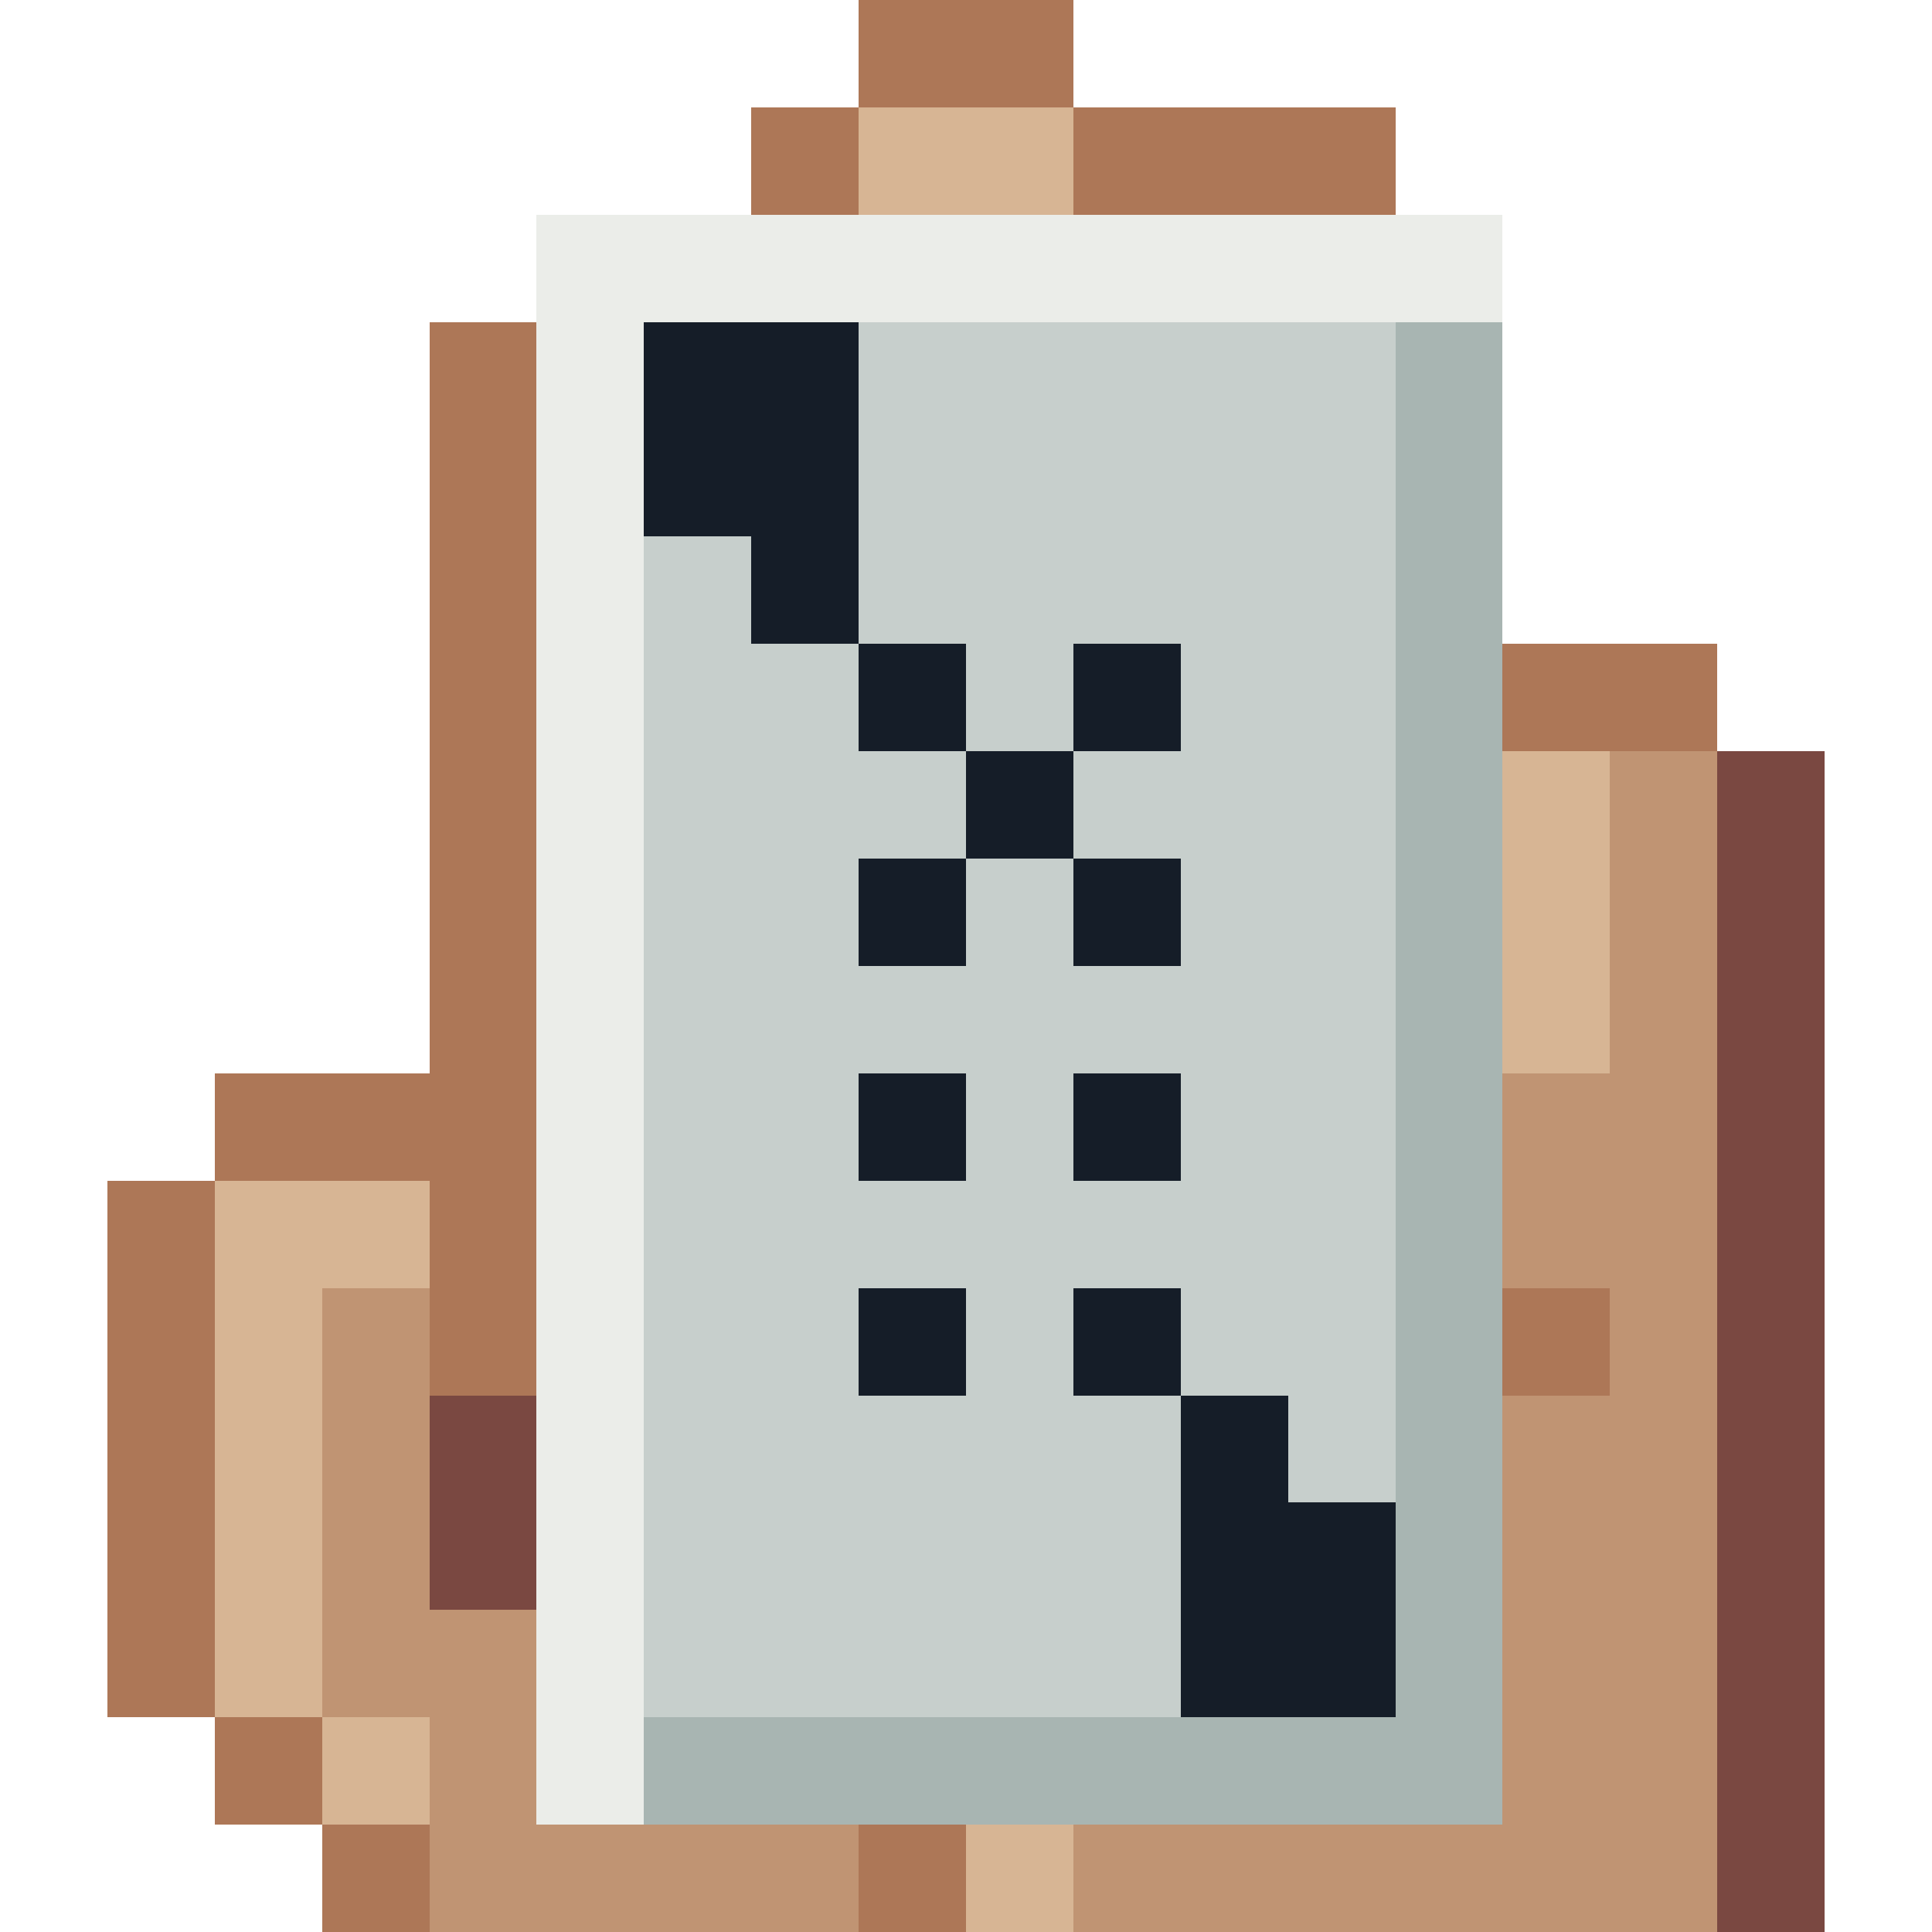
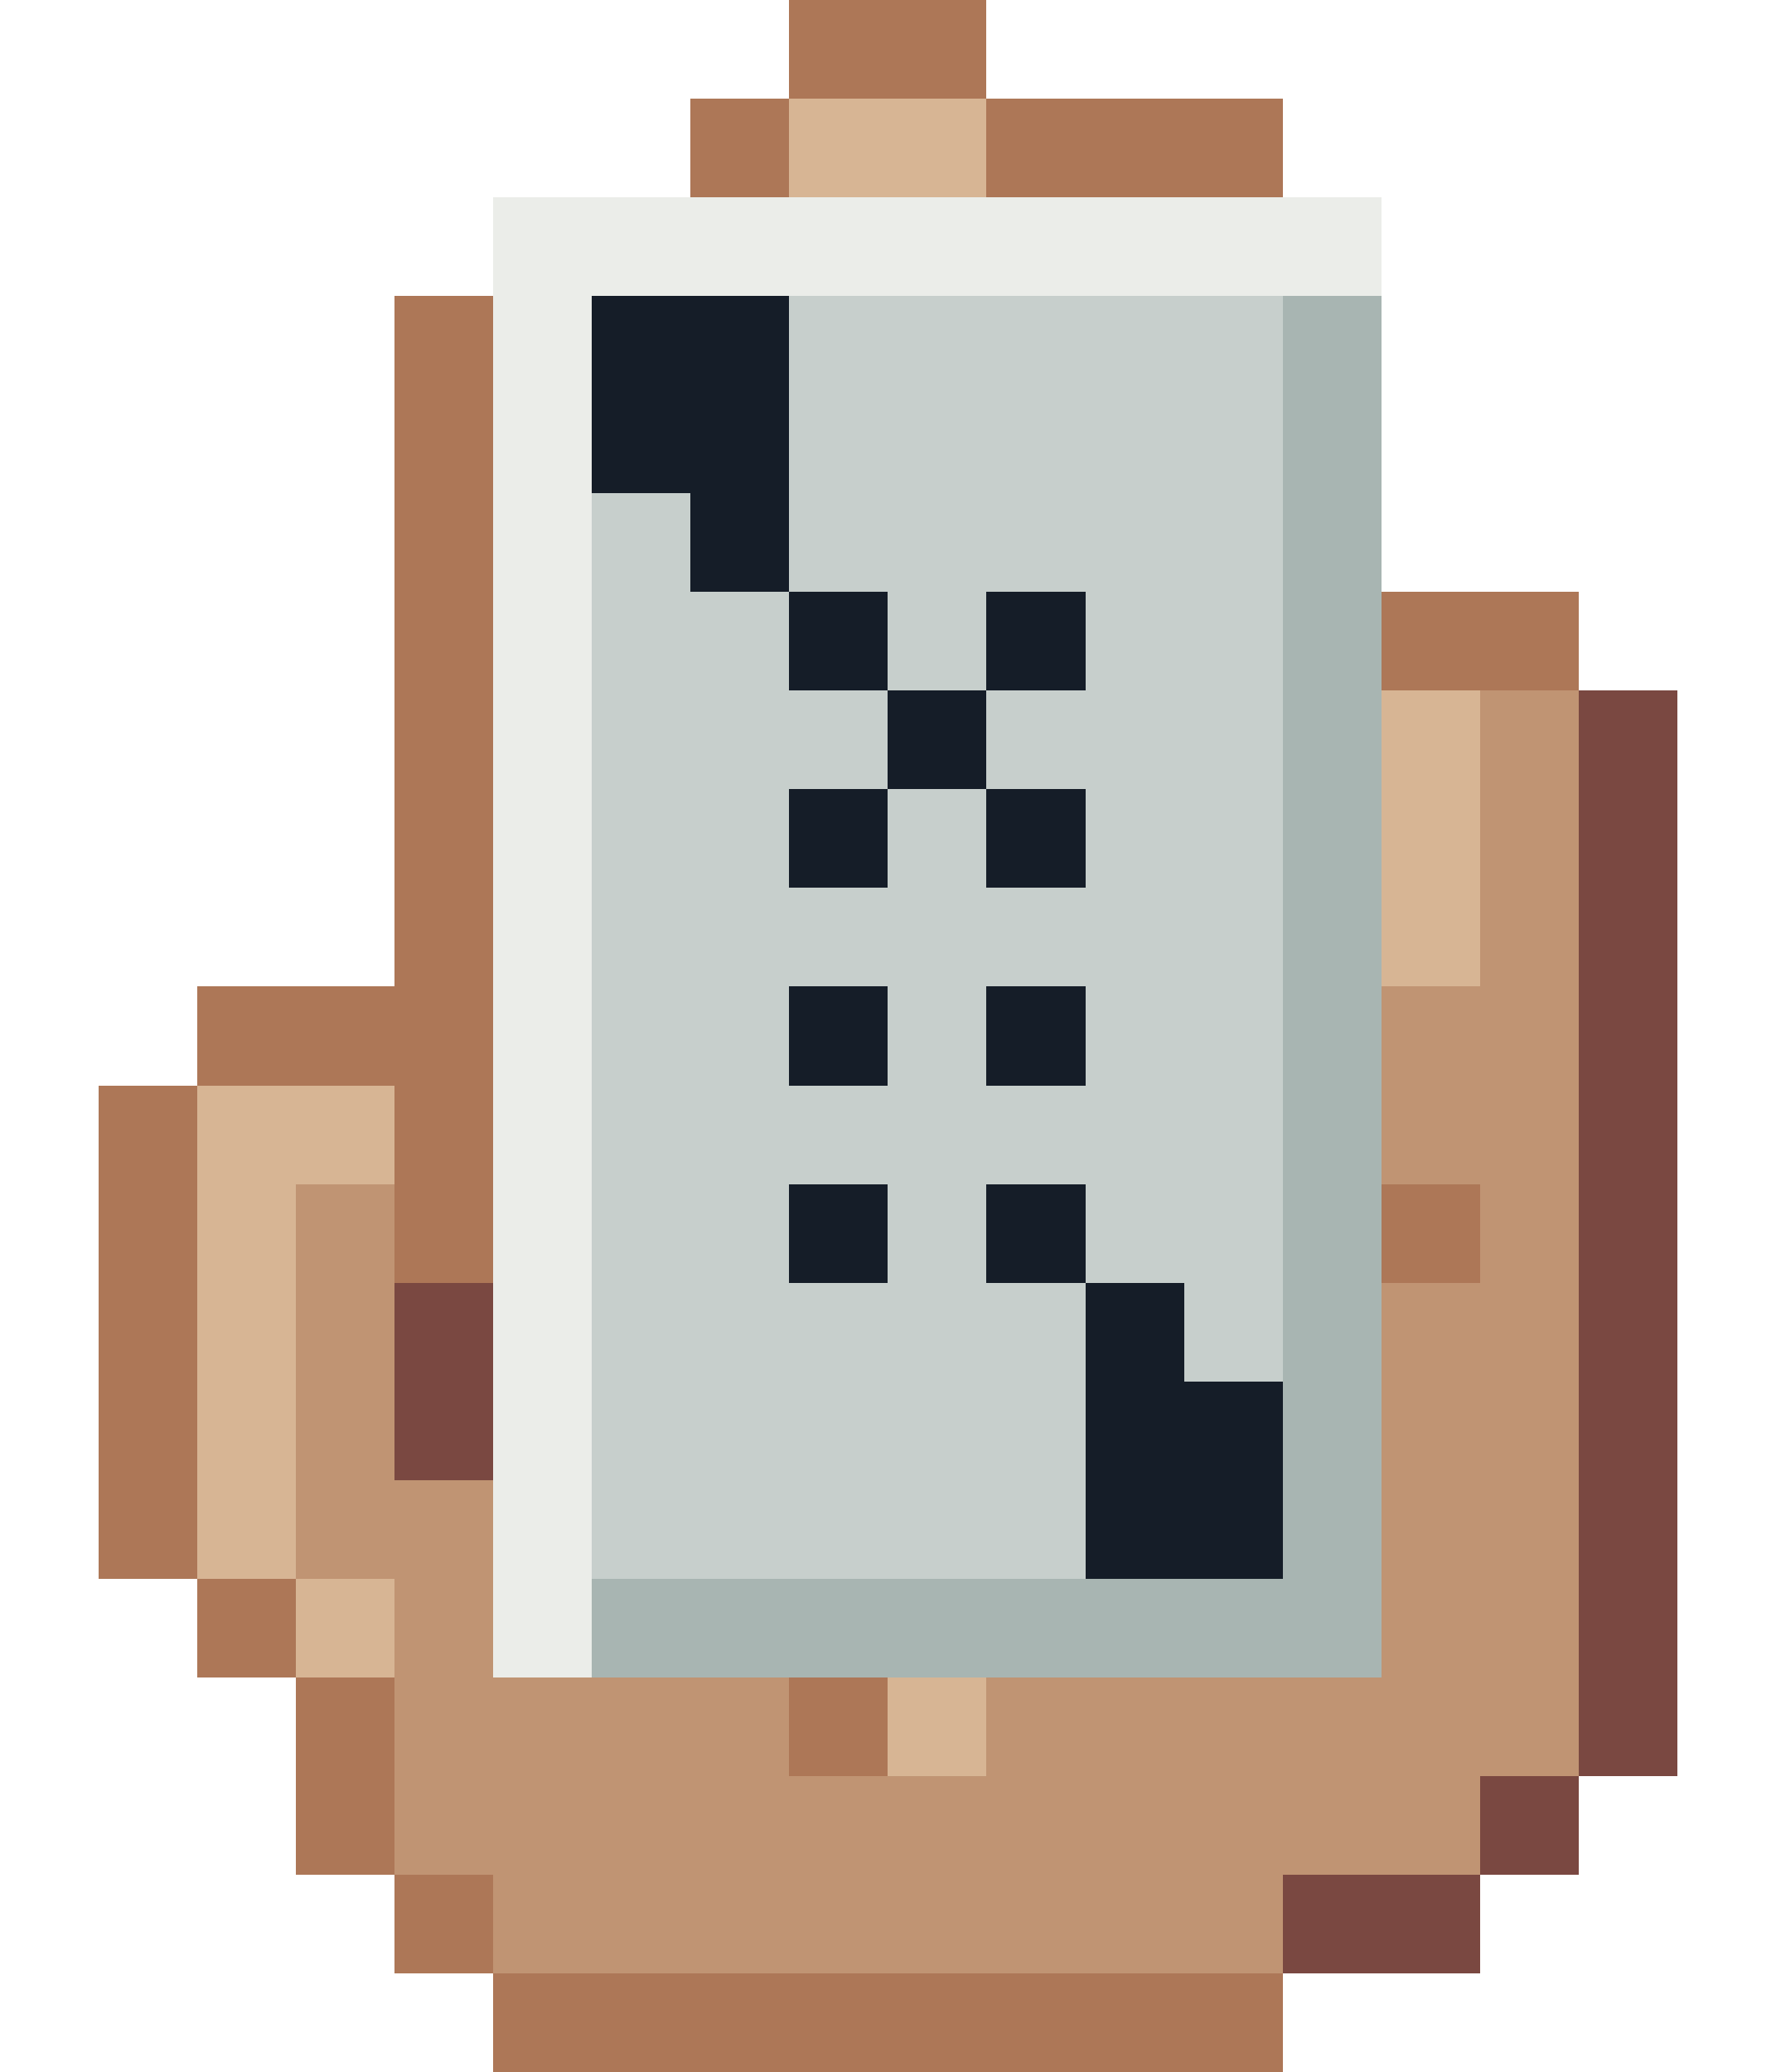
- <svg xmlns="http://www.w3.org/2000/svg" version="1.1" width="540" height="540" shape-rendering="crispEdges">
-   <rect x="240" y="0" width="30" height="30" fill="#AD7757" />
-   <rect x="270" y="0" width="30" height="30" fill="#AD7757" />
-   <rect x="210" y="30" width="30" height="30" fill="#AD7757" />
-   <rect x="240" y="30" width="30" height="30" fill="#D7B594" />
-   <rect x="270" y="30" width="30" height="30" fill="#D7B594" />
-   <rect x="300" y="30" width="30" height="30" fill="#AD7757" />
-   <rect x="330" y="30" width="30" height="30" fill="#AD7757" />
-   <rect x="360" y="30" width="30" height="30" fill="#AD7757" />
-   <rect x="150" y="60" width="30" height="30" fill="#EBEDE9" />
-   <rect x="180" y="60" width="30" height="30" fill="#EBEDE9" />
-   <rect x="210" y="60" width="30" height="30" fill="#EBEDE9" />
-   <rect x="240" y="60" width="30" height="30" fill="#EBEDE9" />
-   <rect x="270" y="60" width="30" height="30" fill="#EBEDE9" />
-   <rect x="300" y="60" width="30" height="30" fill="#EBEDE9" />
-   <rect x="330" y="60" width="30" height="30" fill="#EBEDE9" />
-   <rect x="360" y="60" width="30" height="30" fill="#EBEDE9" />
-   <rect x="390" y="60" width="30" height="30" fill="#EBEDE9" />
-   <rect x="120" y="90" width="30" height="30" fill="#AD7757" />
-   <rect x="150" y="90" width="30" height="30" fill="#EBEDE9" />
-   <rect x="180" y="90" width="30" height="30" fill="#151D28" />
-   <rect x="210" y="90" width="30" height="30" fill="#151D28" />
-   <rect x="240" y="90" width="30" height="30" fill="#C7CFCC" />
-   <rect x="270" y="90" width="30" height="30" fill="#C7CFCC" />
-   <rect x="300" y="90" width="30" height="30" fill="#C7CFCC" />
-   <rect x="330" y="90" width="30" height="30" fill="#C7CFCC" />
-   <rect x="360" y="90" width="30" height="30" fill="#C7CFCC" />
-   <rect x="390" y="90" width="30" height="30" fill="#A8B5B2" />
-   <rect x="120" y="120" width="30" height="30" fill="#AD7757" />
-   <rect x="150" y="120" width="30" height="30" fill="#EBEDE9" />
-   <rect x="180" y="120" width="30" height="30" fill="#151D28" />
-   <rect x="210" y="120" width="30" height="30" fill="#151D28" />
-   <rect x="240" y="120" width="30" height="30" fill="#C7CFCC" />
-   <rect x="270" y="120" width="30" height="30" fill="#C7CFCC" />
-   <rect x="300" y="120" width="30" height="30" fill="#C7CFCC" />
-   <rect x="330" y="120" width="30" height="30" fill="#C7CFCC" />
-   <rect x="360" y="120" width="30" height="30" fill="#C7CFCC" />
-   <rect x="390" y="120" width="30" height="30" fill="#A8B5B2" />
-   <rect x="120" y="150" width="30" height="30" fill="#AD7757" />
-   <rect x="150" y="150" width="30" height="30" fill="#EBEDE9" />
-   <rect x="180" y="150" width="30" height="30" fill="#C7CFCC" />
-   <rect x="210" y="150" width="30" height="30" fill="#151D28" />
-   <rect x="240" y="150" width="30" height="30" fill="#C7CFCC" />
-   <rect x="270" y="150" width="30" height="30" fill="#C7CFCC" />
-   <rect x="300" y="150" width="30" height="30" fill="#C7CFCC" />
-   <rect x="330" y="150" width="30" height="30" fill="#C7CFCC" />
-   <rect x="360" y="150" width="30" height="30" fill="#C7CFCC" />
-   <rect x="390" y="150" width="30" height="30" fill="#A8B5B2" />
-   <rect x="120" y="180" width="30" height="30" fill="#AD7757" />
-   <rect x="150" y="180" width="30" height="30" fill="#EBEDE9" />
-   <rect x="180" y="180" width="30" height="30" fill="#C7CFCC" />
-   <rect x="210" y="180" width="30" height="30" fill="#C7CFCC" />
-   <rect x="240" y="180" width="30" height="30" fill="#151D28" />
-   <rect x="270" y="180" width="30" height="30" fill="#C7CFCC" />
-   <rect x="300" y="180" width="30" height="30" fill="#151D28" />
-   <rect x="330" y="180" width="30" height="30" fill="#C7CFCC" />
-   <rect x="360" y="180" width="30" height="30" fill="#C7CFCC" />
-   <rect x="390" y="180" width="30" height="30" fill="#A8B5B2" />
-   <rect x="420" y="180" width="30" height="30" fill="#AD7757" />
-   <rect x="450" y="180" width="30" height="30" fill="#AD7757" />
-   <rect x="120" y="210" width="30" height="30" fill="#AD7757" />
-   <rect x="150" y="210" width="30" height="30" fill="#EBEDE9" />
-   <rect x="180" y="210" width="30" height="30" fill="#C7CFCC" />
-   <rect x="210" y="210" width="30" height="30" fill="#C7CFCC" />
-   <rect x="240" y="210" width="30" height="30" fill="#C7CFCC" />
-   <rect x="270" y="210" width="30" height="30" fill="#151D28" />
-   <rect x="300" y="210" width="30" height="30" fill="#C7CFCC" />
-   <rect x="330" y="210" width="30" height="30" fill="#C7CFCC" />
-   <rect x="360" y="210" width="30" height="30" fill="#C7CFCC" />
-   <rect x="390" y="210" width="30" height="30" fill="#A8B5B2" />
-   <rect x="420" y="210" width="30" height="30" fill="#D7B594" />
-   <rect x="450" y="210" width="30" height="30" fill="#C09473" />
-   <rect x="480" y="210" width="30" height="30" fill="#7A4841" />
-   <rect x="120" y="240" width="30" height="30" fill="#AD7757" />
-   <rect x="150" y="240" width="30" height="30" fill="#EBEDE9" />
-   <rect x="180" y="240" width="30" height="30" fill="#C7CFCC" />
-   <rect x="210" y="240" width="30" height="30" fill="#C7CFCC" />
-   <rect x="240" y="240" width="30" height="30" fill="#151D28" />
-   <rect x="270" y="240" width="30" height="30" fill="#C7CFCC" />
-   <rect x="300" y="240" width="30" height="30" fill="#151D28" />
-   <rect x="330" y="240" width="30" height="30" fill="#C7CFCC" />
-   <rect x="360" y="240" width="30" height="30" fill="#C7CFCC" />
-   <rect x="390" y="240" width="30" height="30" fill="#A8B5B2" />
-   <rect x="420" y="240" width="30" height="30" fill="#D7B594" />
-   <rect x="450" y="240" width="30" height="30" fill="#C09473" />
-   <rect x="480" y="240" width="30" height="30" fill="#7A4841" />
-   <rect x="120" y="270" width="30" height="30" fill="#AD7757" />
-   <rect x="150" y="270" width="30" height="30" fill="#EBEDE9" />
-   <rect x="180" y="270" width="30" height="30" fill="#C7CFCC" />
-   <rect x="210" y="270" width="30" height="30" fill="#C7CFCC" />
-   <rect x="240" y="270" width="30" height="30" fill="#C7CFCC" />
-   <rect x="270" y="270" width="30" height="30" fill="#C7CFCC" />
-   <rect x="300" y="270" width="30" height="30" fill="#C7CFCC" />
-   <rect x="330" y="270" width="30" height="30" fill="#C7CFCC" />
-   <rect x="360" y="270" width="30" height="30" fill="#C7CFCC" />
-   <rect x="390" y="270" width="30" height="30" fill="#A8B5B2" />
-   <rect x="420" y="270" width="30" height="30" fill="#D7B594" />
-   <rect x="450" y="270" width="30" height="30" fill="#C09473" />
-   <rect x="480" y="270" width="30" height="30" fill="#7A4841" />
-   <rect x="60" y="300" width="30" height="30" fill="#AD7757" />
-   <rect x="90" y="300" width="30" height="30" fill="#AD7757" />
-   <rect x="120" y="300" width="30" height="30" fill="#AD7757" />
-   <rect x="150" y="300" width="30" height="30" fill="#EBEDE9" />
-   <rect x="180" y="300" width="30" height="30" fill="#C7CFCC" />
-   <rect x="210" y="300" width="30" height="30" fill="#C7CFCC" />
-   <rect x="240" y="300" width="30" height="30" fill="#151D28" />
-   <rect x="270" y="300" width="30" height="30" fill="#C7CFCC" />
-   <rect x="300" y="300" width="30" height="30" fill="#151D28" />
-   <rect x="330" y="300" width="30" height="30" fill="#C7CFCC" />
-   <rect x="360" y="300" width="30" height="30" fill="#C7CFCC" />
-   <rect x="390" y="300" width="30" height="30" fill="#A8B5B2" />
-   <rect x="420" y="300" width="30" height="30" fill="#C09473" />
-   <rect x="450" y="300" width="30" height="30" fill="#C09473" />
-   <rect x="480" y="300" width="30" height="30" fill="#7A4841" />
-   <rect x="30" y="330" width="30" height="30" fill="#AD7757" />
-   <rect x="60" y="330" width="30" height="30" fill="#D7B594" />
-   <rect x="90" y="330" width="30" height="30" fill="#D7B594" />
-   <rect x="120" y="330" width="30" height="30" fill="#AD7757" />
-   <rect x="150" y="330" width="30" height="30" fill="#EBEDE9" />
-   <rect x="180" y="330" width="30" height="30" fill="#C7CFCC" />
-   <rect x="210" y="330" width="30" height="30" fill="#C7CFCC" />
-   <rect x="240" y="330" width="30" height="30" fill="#C7CFCC" />
-   <rect x="270" y="330" width="30" height="30" fill="#C7CFCC" />
-   <rect x="300" y="330" width="30" height="30" fill="#C7CFCC" />
-   <rect x="330" y="330" width="30" height="30" fill="#C7CFCC" />
-   <rect x="360" y="330" width="30" height="30" fill="#C7CFCC" />
-   <rect x="390" y="330" width="30" height="30" fill="#A8B5B2" />
-   <rect x="420" y="330" width="30" height="30" fill="#C09473" />
-   <rect x="450" y="330" width="30" height="30" fill="#C09473" />
-   <rect x="480" y="330" width="30" height="30" fill="#7A4841" />
-   <rect x="30" y="360" width="30" height="30" fill="#AD7757" />
-   <rect x="60" y="360" width="30" height="30" fill="#D7B594" />
-   <rect x="90" y="360" width="30" height="30" fill="#C09473" />
-   <rect x="120" y="360" width="30" height="30" fill="#AD7757" />
-   <rect x="150" y="360" width="30" height="30" fill="#EBEDE9" />
-   <rect x="180" y="360" width="30" height="30" fill="#C7CFCC" />
-   <rect x="210" y="360" width="30" height="30" fill="#C7CFCC" />
-   <rect x="240" y="360" width="30" height="30" fill="#151D28" />
-   <rect x="270" y="360" width="30" height="30" fill="#C7CFCC" />
-   <rect x="300" y="360" width="30" height="30" fill="#151D28" />
-   <rect x="330" y="360" width="30" height="30" fill="#C7CFCC" />
-   <rect x="360" y="360" width="30" height="30" fill="#C7CFCC" />
-   <rect x="390" y="360" width="30" height="30" fill="#A8B5B2" />
-   <rect x="420" y="360" width="30" height="30" fill="#AD7757" />
-   <rect x="450" y="360" width="30" height="30" fill="#C09473" />
-   <rect x="480" y="360" width="30" height="30" fill="#7A4841" />
-   <rect x="30" y="390" width="30" height="30" fill="#AD7757" />
-   <rect x="60" y="390" width="30" height="30" fill="#D7B594" />
-   <rect x="90" y="390" width="30" height="30" fill="#C09473" />
-   <rect x="120" y="390" width="30" height="30" fill="#7A4841" />
-   <rect x="150" y="390" width="30" height="30" fill="#EBEDE9" />
-   <rect x="180" y="390" width="30" height="30" fill="#C7CFCC" />
-   <rect x="210" y="390" width="30" height="30" fill="#C7CFCC" />
-   <rect x="240" y="390" width="30" height="30" fill="#C7CFCC" />
-   <rect x="270" y="390" width="30" height="30" fill="#C7CFCC" />
-   <rect x="300" y="390" width="30" height="30" fill="#C7CFCC" />
-   <rect x="330" y="390" width="30" height="30" fill="#151D28" />
-   <rect x="360" y="390" width="30" height="30" fill="#C7CFCC" />
-   <rect x="390" y="390" width="30" height="30" fill="#A8B5B2" />
-   <rect x="420" y="390" width="30" height="30" fill="#C09473" />
-   <rect x="450" y="390" width="30" height="30" fill="#C09473" />
-   <rect x="480" y="390" width="30" height="30" fill="#7A4841" />
-   <rect x="30" y="420" width="30" height="30" fill="#AD7757" />
-   <rect x="60" y="420" width="30" height="30" fill="#D7B594" />
-   <rect x="90" y="420" width="30" height="30" fill="#C09473" />
-   <rect x="120" y="420" width="30" height="30" fill="#7A4841" />
-   <rect x="150" y="420" width="30" height="30" fill="#EBEDE9" />
-   <rect x="180" y="420" width="30" height="30" fill="#C7CFCC" />
-   <rect x="210" y="420" width="30" height="30" fill="#C7CFCC" />
-   <rect x="240" y="420" width="30" height="30" fill="#C7CFCC" />
-   <rect x="270" y="420" width="30" height="30" fill="#C7CFCC" />
-   <rect x="300" y="420" width="30" height="30" fill="#C7CFCC" />
-   <rect x="330" y="420" width="30" height="30" fill="#151D28" />
-   <rect x="360" y="420" width="30" height="30" fill="#151D28" />
-   <rect x="390" y="420" width="30" height="30" fill="#A8B5B2" />
-   <rect x="420" y="420" width="30" height="30" fill="#C09473" />
-   <rect x="450" y="420" width="30" height="30" fill="#C09473" />
-   <rect x="480" y="420" width="30" height="30" fill="#7A4841" />
-   <rect x="30" y="450" width="30" height="30" fill="#AD7757" />
-   <rect x="60" y="450" width="30" height="30" fill="#D7B594" />
-   <rect x="90" y="450" width="30" height="30" fill="#C09473" />
-   <rect x="120" y="450" width="30" height="30" fill="#C09473" />
-   <rect x="150" y="450" width="30" height="30" fill="#EBEDE9" />
-   <rect x="180" y="450" width="30" height="30" fill="#C7CFCC" />
-   <rect x="210" y="450" width="30" height="30" fill="#C7CFCC" />
-   <rect x="240" y="450" width="30" height="30" fill="#C7CFCC" />
-   <rect x="270" y="450" width="30" height="30" fill="#C7CFCC" />
-   <rect x="300" y="450" width="30" height="30" fill="#C7CFCC" />
-   <rect x="330" y="450" width="30" height="30" fill="#151D28" />
-   <rect x="360" y="450" width="30" height="30" fill="#151D28" />
-   <rect x="390" y="450" width="30" height="30" fill="#A8B5B2" />
-   <rect x="420" y="450" width="30" height="30" fill="#C09473" />
-   <rect x="450" y="450" width="30" height="30" fill="#C09473" />
-   <rect x="480" y="450" width="30" height="30" fill="#7A4841" />
-   <rect x="60" y="480" width="30" height="30" fill="#AD7757" />
-   <rect x="90" y="480" width="30" height="30" fill="#D7B594" />
-   <rect x="120" y="480" width="30" height="30" fill="#C09473" />
-   <rect x="150" y="480" width="30" height="30" fill="#EBEDE9" />
-   <rect x="180" y="480" width="30" height="30" fill="#A8B5B2" />
-   <rect x="210" y="480" width="30" height="30" fill="#A8B5B2" />
-   <rect x="240" y="480" width="30" height="30" fill="#A8B5B2" />
-   <rect x="270" y="480" width="30" height="30" fill="#A8B5B2" />
-   <rect x="300" y="480" width="30" height="30" fill="#A8B5B2" />
-   <rect x="330" y="480" width="30" height="30" fill="#A8B5B2" />
-   <rect x="360" y="480" width="30" height="30" fill="#A8B5B2" />
-   <rect x="390" y="480" width="30" height="30" fill="#A8B5B2" />
-   <rect x="420" y="480" width="30" height="30" fill="#C09473" />
-   <rect x="450" y="480" width="30" height="30" fill="#C09473" />
-   <rect x="480" y="480" width="30" height="30" fill="#7A4841" />
-   <rect x="90" y="510" width="30" height="30" fill="#AD7757" />
-   <rect x="120" y="510" width="30" height="30" fill="#C09473" />
-   <rect x="150" y="510" width="30" height="30" fill="#C09473" />
-   <rect x="180" y="510" width="30" height="30" fill="#C09473" />
-   <rect x="210" y="510" width="30" height="30" fill="#C09473" />
-   <rect x="240" y="510" width="30" height="30" fill="#AD7757" />
-   <rect x="270" y="510" width="30" height="30" fill="#D7B594" />
-   <rect x="300" y="510" width="30" height="30" fill="#C09473" />
-   <rect x="330" y="510" width="30" height="30" fill="#C09473" />
-   <rect x="360" y="510" width="30" height="30" fill="#C09473" />
-   <rect x="390" y="510" width="30" height="30" fill="#C09473" />
-   <rect x="420" y="510" width="30" height="30" fill="#C09473" />
-   <rect x="450" y="510" width="30" height="30" fill="#C09473" />
-   <rect x="480" y="510" width="30" height="30" fill="#7A4841" />
+ <svg xmlns="http://www.w3.org/2000/svg" version="1.1" width="216" height="252" shape-rendering="crispEdges">
+   <rect x="96" y="0" width="12" height="12" fill="#AD7757" />
+   <rect x="108" y="0" width="12" height="12" fill="#AD7757" />
+   <rect x="84" y="12" width="12" height="12" fill="#AD7757" />
+   <rect x="96" y="12" width="12" height="12" fill="#D7B594" />
+   <rect x="108" y="12" width="12" height="12" fill="#D7B594" />
+   <rect x="120" y="12" width="12" height="12" fill="#AD7757" />
+   <rect x="132" y="12" width="12" height="12" fill="#AD7757" />
+   <rect x="144" y="12" width="12" height="12" fill="#AD7757" />
+   <rect x="60" y="24" width="12" height="12" fill="#EBEDE9" />
+   <rect x="72" y="24" width="12" height="12" fill="#EBEDE9" />
+   <rect x="84" y="24" width="12" height="12" fill="#EBEDE9" />
+   <rect x="96" y="24" width="12" height="12" fill="#EBEDE9" />
+   <rect x="108" y="24" width="12" height="12" fill="#EBEDE9" />
+   <rect x="120" y="24" width="12" height="12" fill="#EBEDE9" />
+   <rect x="132" y="24" width="12" height="12" fill="#EBEDE9" />
+   <rect x="144" y="24" width="12" height="12" fill="#EBEDE9" />
+   <rect x="156" y="24" width="12" height="12" fill="#EBEDE9" />
+   <rect x="48" y="36" width="12" height="12" fill="#AD7757" />
+   <rect x="60" y="36" width="12" height="12" fill="#EBEDE9" />
+   <rect x="72" y="36" width="12" height="12" fill="#151D28" />
+   <rect x="84" y="36" width="12" height="12" fill="#151D28" />
+   <rect x="96" y="36" width="12" height="12" fill="#C7CFCC" />
+   <rect x="108" y="36" width="12" height="12" fill="#C7CFCC" />
+   <rect x="120" y="36" width="12" height="12" fill="#C7CFCC" />
+   <rect x="132" y="36" width="12" height="12" fill="#C7CFCC" />
+   <rect x="144" y="36" width="12" height="12" fill="#C7CFCC" />
+   <rect x="156" y="36" width="12" height="12" fill="#A8B5B2" />
+   <rect x="48" y="48" width="12" height="12" fill="#AD7757" />
+   <rect x="60" y="48" width="12" height="12" fill="#EBEDE9" />
+   <rect x="72" y="48" width="12" height="12" fill="#151D28" />
+   <rect x="84" y="48" width="12" height="12" fill="#151D28" />
+   <rect x="96" y="48" width="12" height="12" fill="#C7CFCC" />
+   <rect x="108" y="48" width="12" height="12" fill="#C7CFCC" />
+   <rect x="120" y="48" width="12" height="12" fill="#C7CFCC" />
+   <rect x="132" y="48" width="12" height="12" fill="#C7CFCC" />
+   <rect x="144" y="48" width="12" height="12" fill="#C7CFCC" />
+   <rect x="156" y="48" width="12" height="12" fill="#A8B5B2" />
+   <rect x="48" y="60" width="12" height="12" fill="#AD7757" />
+   <rect x="60" y="60" width="12" height="12" fill="#EBEDE9" />
+   <rect x="72" y="60" width="12" height="12" fill="#C7CFCC" />
+   <rect x="84" y="60" width="12" height="12" fill="#151D28" />
+   <rect x="96" y="60" width="12" height="12" fill="#C7CFCC" />
+   <rect x="108" y="60" width="12" height="12" fill="#C7CFCC" />
+   <rect x="120" y="60" width="12" height="12" fill="#C7CFCC" />
+   <rect x="132" y="60" width="12" height="12" fill="#C7CFCC" />
+   <rect x="144" y="60" width="12" height="12" fill="#C7CFCC" />
+   <rect x="156" y="60" width="12" height="12" fill="#A8B5B2" />
+   <rect x="48" y="72" width="12" height="12" fill="#AD7757" />
+   <rect x="60" y="72" width="12" height="12" fill="#EBEDE9" />
+   <rect x="72" y="72" width="12" height="12" fill="#C7CFCC" />
+   <rect x="84" y="72" width="12" height="12" fill="#C7CFCC" />
+   <rect x="96" y="72" width="12" height="12" fill="#151D28" />
+   <rect x="108" y="72" width="12" height="12" fill="#C7CFCC" />
+   <rect x="120" y="72" width="12" height="12" fill="#151D28" />
+   <rect x="132" y="72" width="12" height="12" fill="#C7CFCC" />
+   <rect x="144" y="72" width="12" height="12" fill="#C7CFCC" />
+   <rect x="156" y="72" width="12" height="12" fill="#A8B5B2" />
+   <rect x="168" y="72" width="12" height="12" fill="#AD7757" />
+   <rect x="180" y="72" width="12" height="12" fill="#AD7757" />
+   <rect x="48" y="84" width="12" height="12" fill="#AD7757" />
+   <rect x="60" y="84" width="12" height="12" fill="#EBEDE9" />
+   <rect x="72" y="84" width="12" height="12" fill="#C7CFCC" />
+   <rect x="84" y="84" width="12" height="12" fill="#C7CFCC" />
+   <rect x="96" y="84" width="12" height="12" fill="#C7CFCC" />
+   <rect x="108" y="84" width="12" height="12" fill="#151D28" />
+   <rect x="120" y="84" width="12" height="12" fill="#C7CFCC" />
+   <rect x="132" y="84" width="12" height="12" fill="#C7CFCC" />
+   <rect x="144" y="84" width="12" height="12" fill="#C7CFCC" />
+   <rect x="156" y="84" width="12" height="12" fill="#A8B5B2" />
+   <rect x="168" y="84" width="12" height="12" fill="#D7B594" />
+   <rect x="180" y="84" width="12" height="12" fill="#C09473" />
+   <rect x="192" y="84" width="12" height="12" fill="#7A4841" />
+   <rect x="48" y="96" width="12" height="12" fill="#AD7757" />
+   <rect x="60" y="96" width="12" height="12" fill="#EBEDE9" />
+   <rect x="72" y="96" width="12" height="12" fill="#C7CFCC" />
+   <rect x="84" y="96" width="12" height="12" fill="#C7CFCC" />
+   <rect x="96" y="96" width="12" height="12" fill="#151D28" />
+   <rect x="108" y="96" width="12" height="12" fill="#C7CFCC" />
+   <rect x="120" y="96" width="12" height="12" fill="#151D28" />
+   <rect x="132" y="96" width="12" height="12" fill="#C7CFCC" />
+   <rect x="144" y="96" width="12" height="12" fill="#C7CFCC" />
+   <rect x="156" y="96" width="12" height="12" fill="#A8B5B2" />
+   <rect x="168" y="96" width="12" height="12" fill="#D7B594" />
+   <rect x="180" y="96" width="12" height="12" fill="#C09473" />
+   <rect x="192" y="96" width="12" height="12" fill="#7A4841" />
+   <rect x="48" y="108" width="12" height="12" fill="#AD7757" />
+   <rect x="60" y="108" width="12" height="12" fill="#EBEDE9" />
+   <rect x="72" y="108" width="12" height="12" fill="#C7CFCC" />
+   <rect x="84" y="108" width="12" height="12" fill="#C7CFCC" />
+   <rect x="96" y="108" width="12" height="12" fill="#C7CFCC" />
+   <rect x="108" y="108" width="12" height="12" fill="#C7CFCC" />
+   <rect x="120" y="108" width="12" height="12" fill="#C7CFCC" />
+   <rect x="132" y="108" width="12" height="12" fill="#C7CFCC" />
+   <rect x="144" y="108" width="12" height="12" fill="#C7CFCC" />
+   <rect x="156" y="108" width="12" height="12" fill="#A8B5B2" />
+   <rect x="168" y="108" width="12" height="12" fill="#D7B594" />
+   <rect x="180" y="108" width="12" height="12" fill="#C09473" />
+   <rect x="192" y="108" width="12" height="12" fill="#7A4841" />
+   <rect x="24" y="120" width="12" height="12" fill="#AD7757" />
+   <rect x="36" y="120" width="12" height="12" fill="#AD7757" />
+   <rect x="48" y="120" width="12" height="12" fill="#AD7757" />
+   <rect x="60" y="120" width="12" height="12" fill="#EBEDE9" />
+   <rect x="72" y="120" width="12" height="12" fill="#C7CFCC" />
+   <rect x="84" y="120" width="12" height="12" fill="#C7CFCC" />
+   <rect x="96" y="120" width="12" height="12" fill="#151D28" />
+   <rect x="108" y="120" width="12" height="12" fill="#C7CFCC" />
+   <rect x="120" y="120" width="12" height="12" fill="#151D28" />
+   <rect x="132" y="120" width="12" height="12" fill="#C7CFCC" />
+   <rect x="144" y="120" width="12" height="12" fill="#C7CFCC" />
+   <rect x="156" y="120" width="12" height="12" fill="#A8B5B2" />
+   <rect x="168" y="120" width="12" height="12" fill="#C09473" />
+   <rect x="180" y="120" width="12" height="12" fill="#C09473" />
+   <rect x="192" y="120" width="12" height="12" fill="#7A4841" />
+   <rect x="12" y="132" width="12" height="12" fill="#AD7757" />
+   <rect x="24" y="132" width="12" height="12" fill="#D7B594" />
+   <rect x="36" y="132" width="12" height="12" fill="#D7B594" />
+   <rect x="48" y="132" width="12" height="12" fill="#AD7757" />
+   <rect x="60" y="132" width="12" height="12" fill="#EBEDE9" />
+   <rect x="72" y="132" width="12" height="12" fill="#C7CFCC" />
+   <rect x="84" y="132" width="12" height="12" fill="#C7CFCC" />
+   <rect x="96" y="132" width="12" height="12" fill="#C7CFCC" />
+   <rect x="108" y="132" width="12" height="12" fill="#C7CFCC" />
+   <rect x="120" y="132" width="12" height="12" fill="#C7CFCC" />
+   <rect x="132" y="132" width="12" height="12" fill="#C7CFCC" />
+   <rect x="144" y="132" width="12" height="12" fill="#C7CFCC" />
+   <rect x="156" y="132" width="12" height="12" fill="#A8B5B2" />
+   <rect x="168" y="132" width="12" height="12" fill="#C09473" />
+   <rect x="180" y="132" width="12" height="12" fill="#C09473" />
+   <rect x="192" y="132" width="12" height="12" fill="#7A4841" />
+   <rect x="12" y="144" width="12" height="12" fill="#AD7757" />
+   <rect x="24" y="144" width="12" height="12" fill="#D7B594" />
+   <rect x="36" y="144" width="12" height="12" fill="#C09473" />
+   <rect x="48" y="144" width="12" height="12" fill="#AD7757" />
+   <rect x="60" y="144" width="12" height="12" fill="#EBEDE9" />
+   <rect x="72" y="144" width="12" height="12" fill="#C7CFCC" />
+   <rect x="84" y="144" width="12" height="12" fill="#C7CFCC" />
+   <rect x="96" y="144" width="12" height="12" fill="#151D28" />
+   <rect x="108" y="144" width="12" height="12" fill="#C7CFCC" />
+   <rect x="120" y="144" width="12" height="12" fill="#151D28" />
+   <rect x="132" y="144" width="12" height="12" fill="#C7CFCC" />
+   <rect x="144" y="144" width="12" height="12" fill="#C7CFCC" />
+   <rect x="156" y="144" width="12" height="12" fill="#A8B5B2" />
+   <rect x="168" y="144" width="12" height="12" fill="#AD7757" />
+   <rect x="180" y="144" width="12" height="12" fill="#C09473" />
+   <rect x="192" y="144" width="12" height="12" fill="#7A4841" />
+   <rect x="12" y="156" width="12" height="12" fill="#AD7757" />
+   <rect x="24" y="156" width="12" height="12" fill="#D7B594" />
+   <rect x="36" y="156" width="12" height="12" fill="#C09473" />
+   <rect x="48" y="156" width="12" height="12" fill="#7A4841" />
+   <rect x="60" y="156" width="12" height="12" fill="#EBEDE9" />
+   <rect x="72" y="156" width="12" height="12" fill="#C7CFCC" />
+   <rect x="84" y="156" width="12" height="12" fill="#C7CFCC" />
+   <rect x="96" y="156" width="12" height="12" fill="#C7CFCC" />
+   <rect x="108" y="156" width="12" height="12" fill="#C7CFCC" />
+   <rect x="120" y="156" width="12" height="12" fill="#C7CFCC" />
+   <rect x="132" y="156" width="12" height="12" fill="#151D28" />
+   <rect x="144" y="156" width="12" height="12" fill="#C7CFCC" />
+   <rect x="156" y="156" width="12" height="12" fill="#A8B5B2" />
+   <rect x="168" y="156" width="12" height="12" fill="#C09473" />
+   <rect x="180" y="156" width="12" height="12" fill="#C09473" />
+   <rect x="192" y="156" width="12" height="12" fill="#7A4841" />
+   <rect x="12" y="168" width="12" height="12" fill="#AD7757" />
+   <rect x="24" y="168" width="12" height="12" fill="#D7B594" />
+   <rect x="36" y="168" width="12" height="12" fill="#C09473" />
+   <rect x="48" y="168" width="12" height="12" fill="#7A4841" />
+   <rect x="60" y="168" width="12" height="12" fill="#EBEDE9" />
+   <rect x="72" y="168" width="12" height="12" fill="#C7CFCC" />
+   <rect x="84" y="168" width="12" height="12" fill="#C7CFCC" />
+   <rect x="96" y="168" width="12" height="12" fill="#C7CFCC" />
+   <rect x="108" y="168" width="12" height="12" fill="#C7CFCC" />
+   <rect x="120" y="168" width="12" height="12" fill="#C7CFCC" />
+   <rect x="132" y="168" width="12" height="12" fill="#151D28" />
+   <rect x="144" y="168" width="12" height="12" fill="#151D28" />
+   <rect x="156" y="168" width="12" height="12" fill="#A8B5B2" />
+   <rect x="168" y="168" width="12" height="12" fill="#C09473" />
+   <rect x="180" y="168" width="12" height="12" fill="#C09473" />
+   <rect x="192" y="168" width="12" height="12" fill="#7A4841" />
+   <rect x="12" y="180" width="12" height="12" fill="#AD7757" />
+   <rect x="24" y="180" width="12" height="12" fill="#D7B594" />
+   <rect x="36" y="180" width="12" height="12" fill="#C09473" />
+   <rect x="48" y="180" width="12" height="12" fill="#C09473" />
+   <rect x="60" y="180" width="12" height="12" fill="#EBEDE9" />
+   <rect x="72" y="180" width="12" height="12" fill="#C7CFCC" />
+   <rect x="84" y="180" width="12" height="12" fill="#C7CFCC" />
+   <rect x="96" y="180" width="12" height="12" fill="#C7CFCC" />
+   <rect x="108" y="180" width="12" height="12" fill="#C7CFCC" />
+   <rect x="120" y="180" width="12" height="12" fill="#C7CFCC" />
+   <rect x="132" y="180" width="12" height="12" fill="#151D28" />
+   <rect x="144" y="180" width="12" height="12" fill="#151D28" />
+   <rect x="156" y="180" width="12" height="12" fill="#A8B5B2" />
+   <rect x="168" y="180" width="12" height="12" fill="#C09473" />
+   <rect x="180" y="180" width="12" height="12" fill="#C09473" />
+   <rect x="192" y="180" width="12" height="12" fill="#7A4841" />
+   <rect x="24" y="192" width="12" height="12" fill="#AD7757" />
+   <rect x="36" y="192" width="12" height="12" fill="#D7B594" />
+   <rect x="48" y="192" width="12" height="12" fill="#C09473" />
+   <rect x="60" y="192" width="12" height="12" fill="#EBEDE9" />
+   <rect x="72" y="192" width="12" height="12" fill="#A8B5B2" />
+   <rect x="84" y="192" width="12" height="12" fill="#A8B5B2" />
+   <rect x="96" y="192" width="12" height="12" fill="#A8B5B2" />
+   <rect x="108" y="192" width="12" height="12" fill="#A8B5B2" />
+   <rect x="120" y="192" width="12" height="12" fill="#A8B5B2" />
+   <rect x="132" y="192" width="12" height="12" fill="#A8B5B2" />
+   <rect x="144" y="192" width="12" height="12" fill="#A8B5B2" />
+   <rect x="156" y="192" width="12" height="12" fill="#A8B5B2" />
+   <rect x="168" y="192" width="12" height="12" fill="#C09473" />
+   <rect x="180" y="192" width="12" height="12" fill="#C09473" />
+   <rect x="192" y="192" width="12" height="12" fill="#7A4841" />
+   <rect x="36" y="204" width="12" height="12" fill="#AD7757" />
+   <rect x="48" y="204" width="12" height="12" fill="#C09473" />
+   <rect x="60" y="204" width="12" height="12" fill="#C09473" />
+   <rect x="72" y="204" width="12" height="12" fill="#C09473" />
+   <rect x="84" y="204" width="12" height="12" fill="#C09473" />
+   <rect x="96" y="204" width="12" height="12" fill="#AD7757" />
+   <rect x="108" y="204" width="12" height="12" fill="#D7B594" />
+   <rect x="120" y="204" width="12" height="12" fill="#C09473" />
+   <rect x="132" y="204" width="12" height="12" fill="#C09473" />
+   <rect x="144" y="204" width="12" height="12" fill="#C09473" />
+   <rect x="156" y="204" width="12" height="12" fill="#C09473" />
+   <rect x="168" y="204" width="12" height="12" fill="#C09473" />
+   <rect x="180" y="204" width="12" height="12" fill="#C09473" />
+   <rect x="192" y="204" width="12" height="12" fill="#7A4841" />
+   <rect x="36" y="216" width="12" height="12" fill="#AD7757" />
+   <rect x="48" y="216" width="12" height="12" fill="#C09473" />
+   <rect x="60" y="216" width="12" height="12" fill="#C09473" />
+   <rect x="72" y="216" width="12" height="12" fill="#C09473" />
+   <rect x="84" y="216" width="12" height="12" fill="#C09473" />
+   <rect x="96" y="216" width="12" height="12" fill="#C09473" />
+   <rect x="108" y="216" width="12" height="12" fill="#C09473" />
+   <rect x="120" y="216" width="12" height="12" fill="#C09473" />
+   <rect x="132" y="216" width="12" height="12" fill="#C09473" />
+   <rect x="144" y="216" width="12" height="12" fill="#C09473" />
+   <rect x="156" y="216" width="12" height="12" fill="#C09473" />
+   <rect x="168" y="216" width="12" height="12" fill="#C09473" />
+   <rect x="180" y="216" width="12" height="12" fill="#7A4841" />
+   <rect x="48" y="228" width="12" height="12" fill="#AD7757" />
+   <rect x="60" y="228" width="12" height="12" fill="#C09473" />
+   <rect x="72" y="228" width="12" height="12" fill="#C09473" />
+   <rect x="84" y="228" width="12" height="12" fill="#C09473" />
+   <rect x="96" y="228" width="12" height="12" fill="#C09473" />
+   <rect x="108" y="228" width="12" height="12" fill="#C09473" />
+   <rect x="120" y="228" width="12" height="12" fill="#C09473" />
+   <rect x="132" y="228" width="12" height="12" fill="#C09473" />
+   <rect x="144" y="228" width="12" height="12" fill="#C09473" />
+   <rect x="156" y="228" width="12" height="12" fill="#7A4841" />
+   <rect x="168" y="228" width="12" height="12" fill="#7A4841" />
+   <rect x="60" y="240" width="12" height="12" fill="#AD7757" />
+   <rect x="72" y="240" width="12" height="12" fill="#AD7757" />
+   <rect x="84" y="240" width="12" height="12" fill="#AD7757" />
+   <rect x="96" y="240" width="12" height="12" fill="#AD7757" />
+   <rect x="108" y="240" width="12" height="12" fill="#AD7757" />
+   <rect x="120" y="240" width="12" height="12" fill="#AD7757" />
+   <rect x="132" y="240" width="12" height="12" fill="#AD7757" />
+   <rect x="144" y="240" width="12" height="12" fill="#AD7757" />
</svg>
